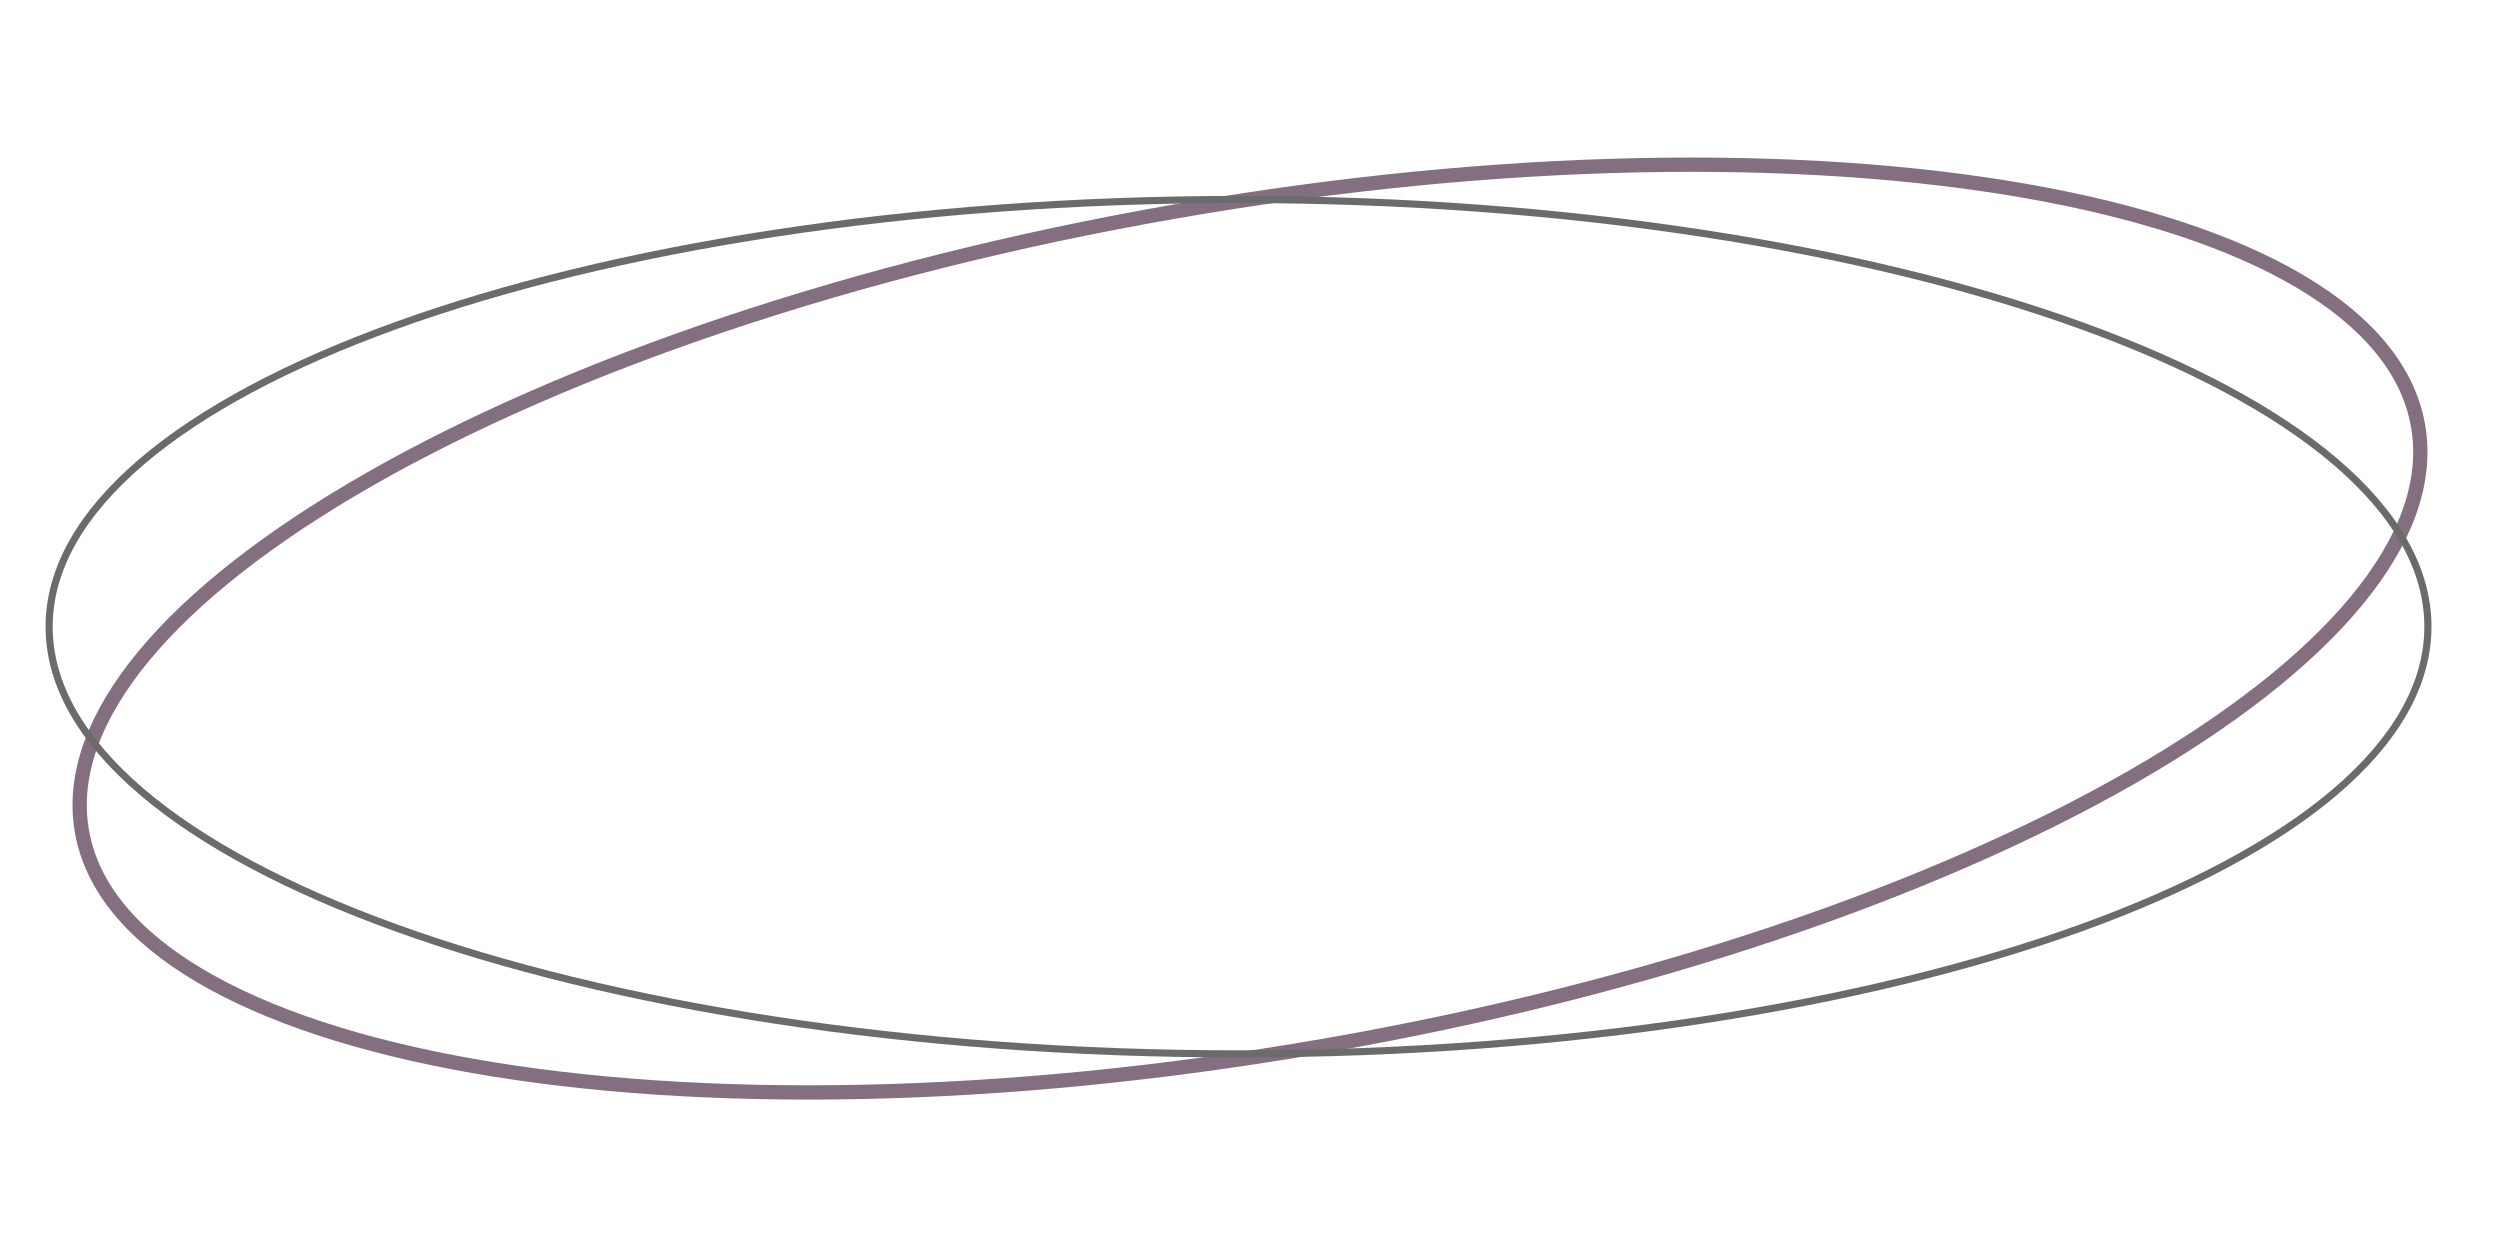
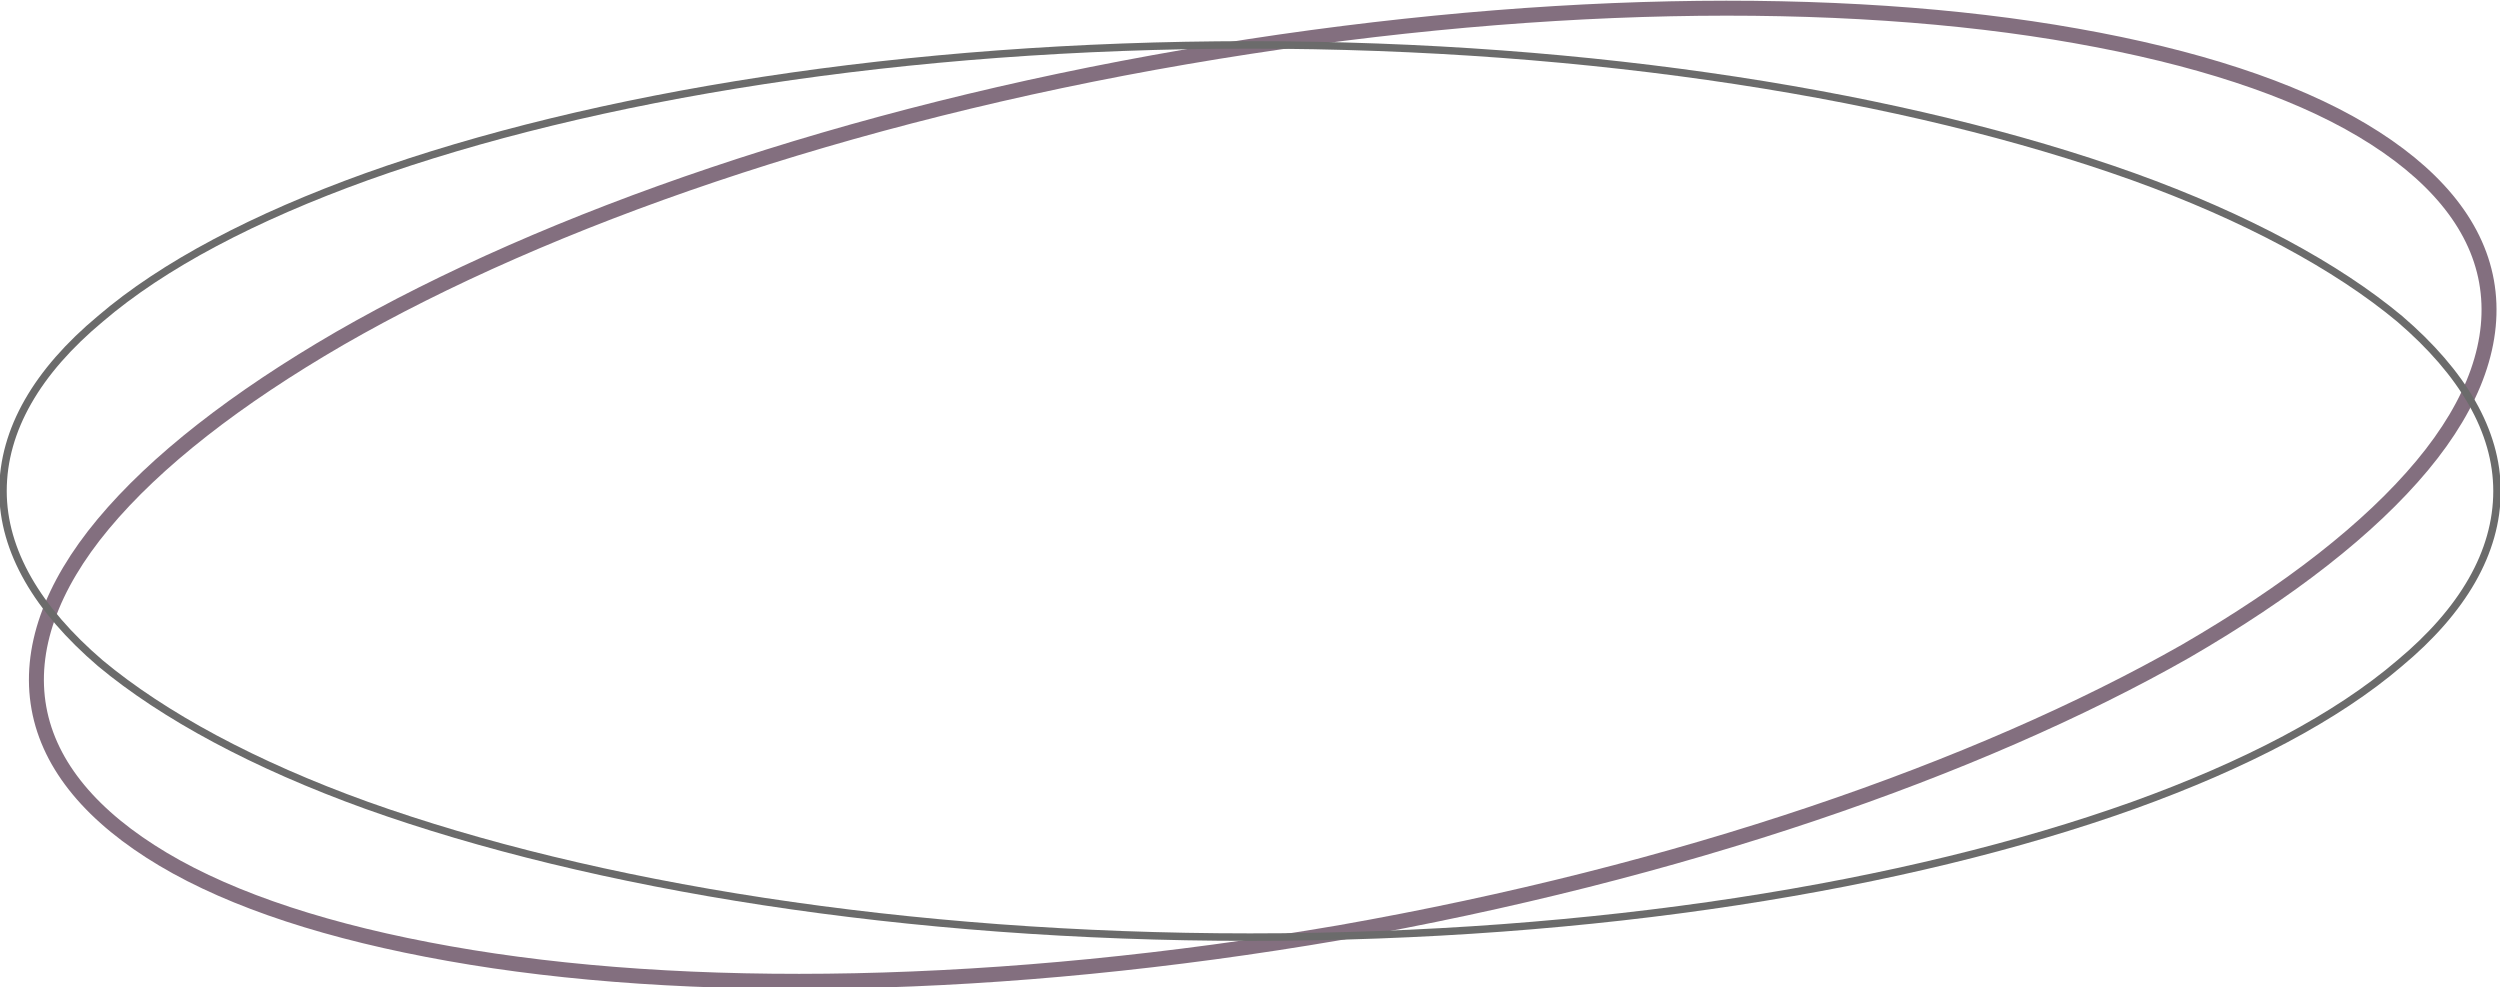
- <svg xmlns="http://www.w3.org/2000/svg" width="175" height="88" viewBox="0 0 175 88" fill="none">
-   <path d="M169.261 29.787C169.95 33.689 168.43 37.852 164.946 42.068C161.463 46.282 156.061 50.493 149.123 54.458C135.249 62.385 115.331 69.268 92.659 73.209C69.987 77.15 48.897 77.395 33.133 74.621C25.249 73.233 18.725 71.094 14.006 68.306C9.285 65.517 6.428 62.115 5.739 58.213C5.05 54.311 6.57 50.148 10.054 45.932C13.537 41.719 18.939 37.507 25.877 33.542C39.751 25.616 59.669 18.732 82.341 14.791C105.013 10.85 126.103 10.604 141.867 13.38C149.751 14.767 156.275 16.906 160.994 19.694C165.715 22.483 168.572 25.885 169.261 29.787Z" stroke="#836F7F" />
-   <path d="M169.954 43.868C169.954 47.93 167.674 51.833 163.479 55.415C159.284 58.996 153.2 62.232 145.66 64.955C130.582 70.4 109.735 73.772 86.697 73.772C63.658 73.772 42.811 70.4 27.733 64.955C20.193 62.232 14.109 58.996 9.914 55.415C5.719 51.833 3.439 47.93 3.439 43.868C3.439 39.806 5.719 35.903 9.914 32.321C14.109 28.74 20.193 25.504 27.733 22.781C42.811 17.336 63.658 13.964 86.697 13.964C109.735 13.964 130.582 17.336 145.66 22.781C153.2 25.504 159.284 28.74 163.479 32.321C167.674 35.903 169.954 39.806 169.954 43.868Z" stroke="#6B6B6B" stroke-width="0.5" />
+ <svg xmlns="http://www.w3.org/2000/svg" version="1.1" id="Слой_1" x="0px" y="0px" viewBox="0 0 167 65.9" style="enable-background:new 0 0 167 65.9;" xml:space="preserve">
+   <style type="text/css">
+ 	.st0{fill:none;stroke:#836F7F;}
+ 	.st1{fill:none;stroke:#6B6B6B;stroke-width:0.5;}
+ </style>
+   <g>
+     <path class="st0" d="M166.1,18.8c0.7,3.9-0.8,8.1-4.3,12.3c-3.5,4.2-8.9,8.4-15.8,12.4c-13.9,7.9-33.8,14.8-56.5,18.8   c-22.7,3.9-43.8,4.2-59.5,1.4c-7.9-1.4-14.4-3.5-19.1-6.3c-4.7-2.8-7.6-6.2-8.3-10.1c-0.7-3.9,0.8-8.1,4.3-12.3   c3.5-4.2,8.9-8.4,15.8-12.4C36.6,14.6,56.5,7.7,79.2,3.8c22.7-3.9,43.8-4.2,59.5-1.4c7.9,1.4,14.4,3.5,19.1,6.3   C162.5,11.5,165.4,14.9,166.1,18.8z" />
+     <path class="st1" d="M166.8,32.8c0,4.1-2.3,8-6.5,11.5c-4.2,3.6-10.3,6.8-17.8,9.5c-15.1,5.4-35.9,8.8-59,8.8   c-23,0-43.9-3.4-59-8.8c-7.5-2.7-13.6-6-17.8-9.5c-4.2-3.6-6.5-7.5-6.5-11.5c0-4.1,2.3-8,6.5-11.5c4.2-3.6,10.3-6.8,17.8-9.5   c15.1-5.4,35.9-8.8,59-8.8c23,0,43.9,3.4,59,8.8c7.5,2.7,13.6,6,17.8,9.5C164.5,24.9,166.8,28.8,166.8,32.8z" />
+   </g>
</svg>
